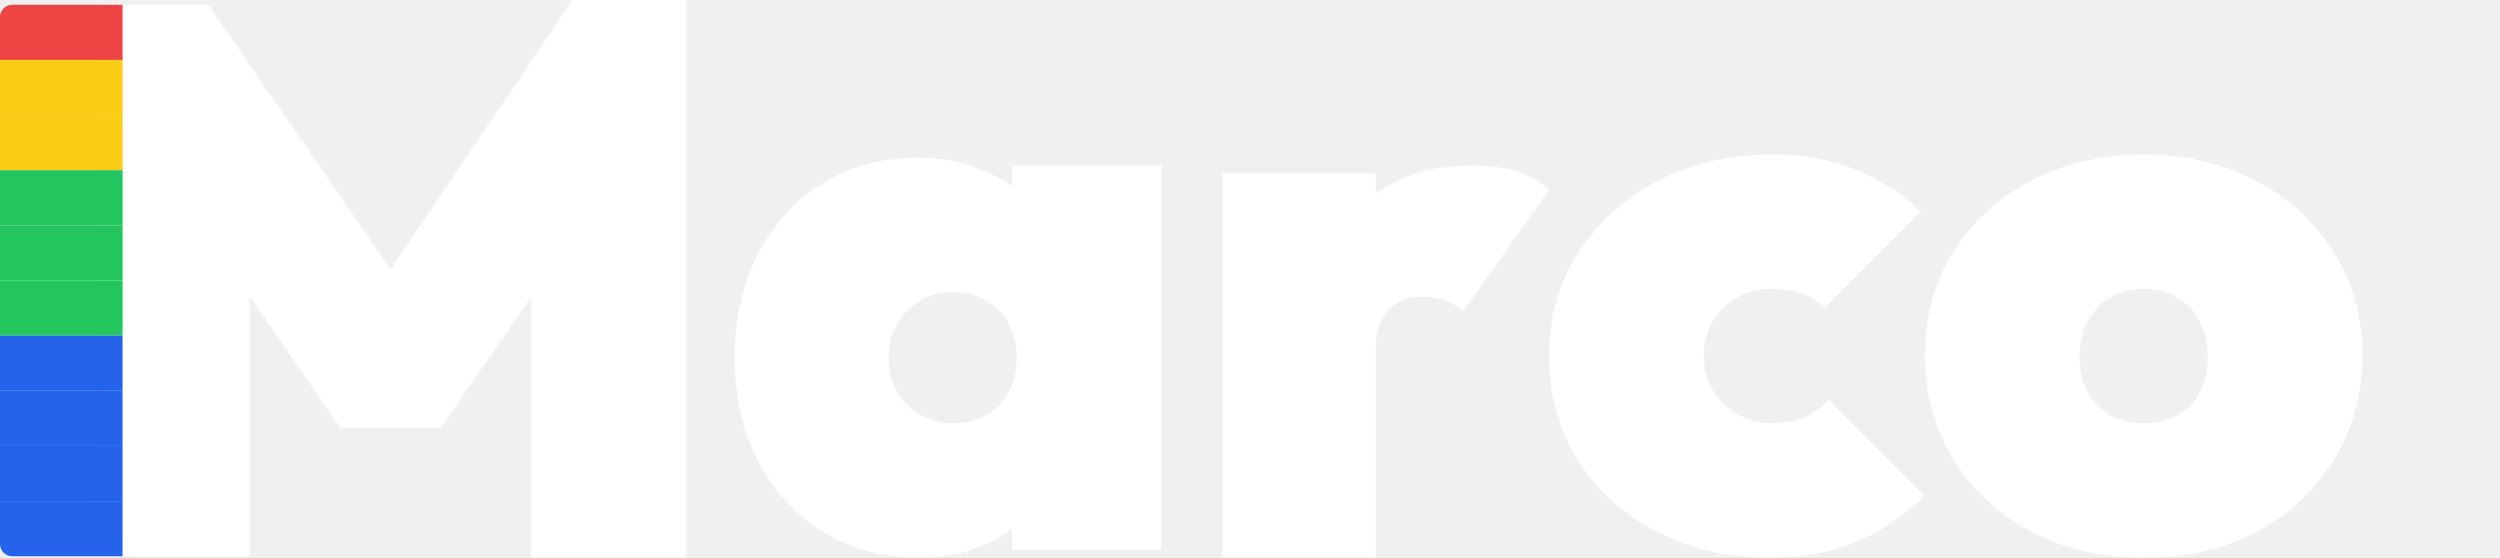
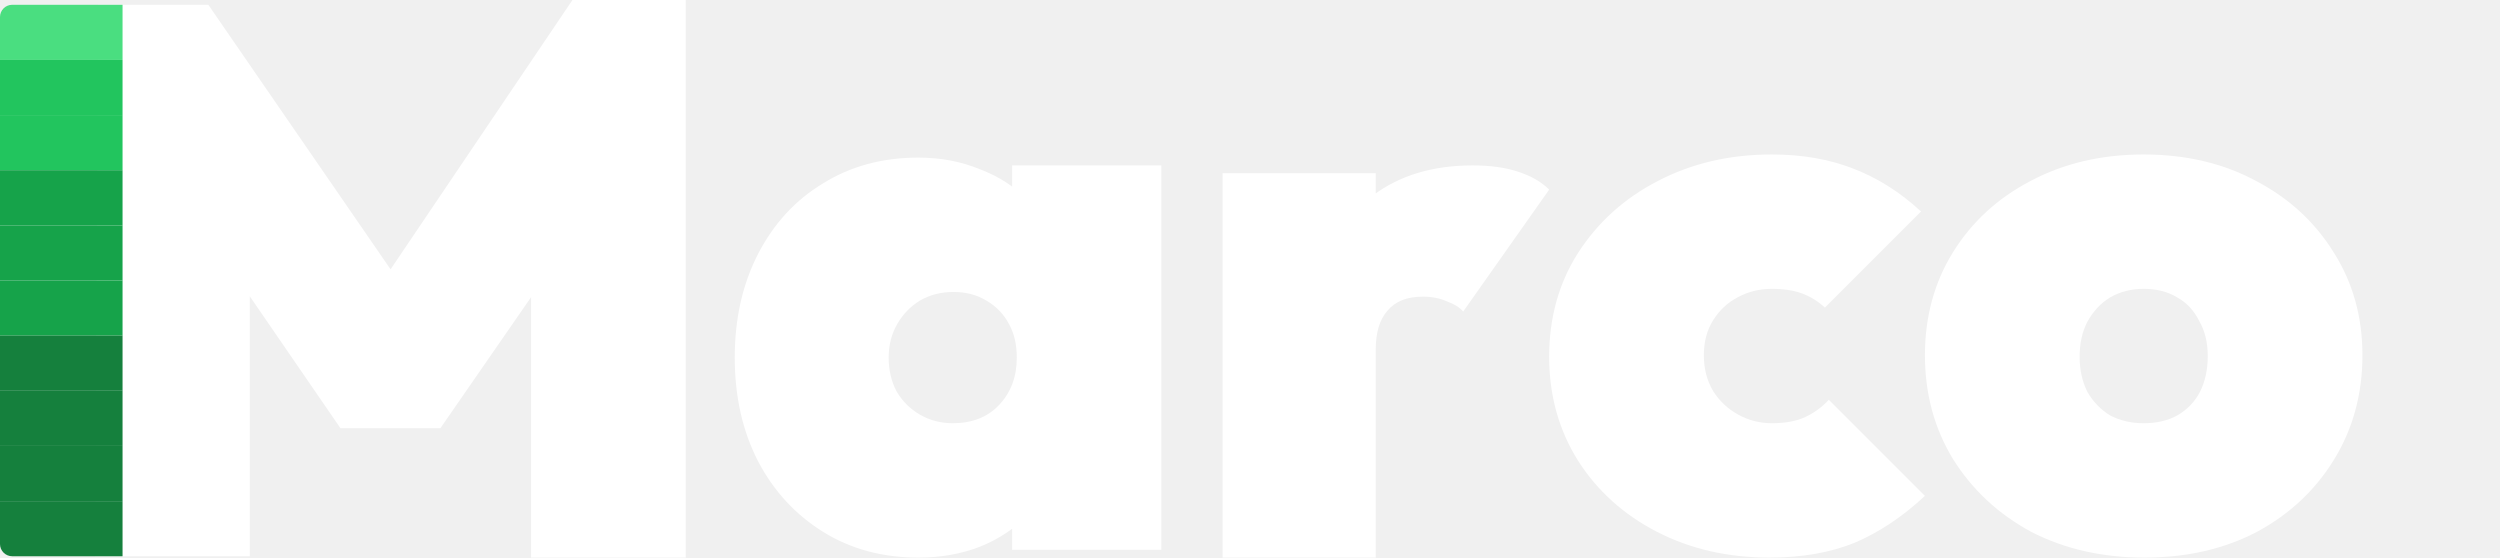
<svg xmlns="http://www.w3.org/2000/svg" width="408" height="91" viewBox="0 0 408 91" fill="none">
  <path d="M15.5 90.78L16 0.78H24.5H34L67.797 49.84H59.765L93.425 0H111.913V91H99.5H86.668V42.133L90.365 43.16L71.877 69.878H55.557L37.197 43.16L40.767 42.133V90.78H28H15.5Z" fill="white" />
  <g clip-path="url(#clip0_8_171)">
-     <rect y="0.78" width="20" height="9" fill="#EF4444" />
-     <rect y="9.78" width="20" height="9" fill="#FACC15" />
-     <rect y="18.78" width="20" height="9" fill="#FACC15" />
-     <rect y="27.78" width="20" height="9" fill="#22C55E" />
-     <rect y="36.78" width="20" height="9" fill="#22C55E" />
-     <rect y="45.78" width="20" height="9" fill="#22C55E" />
-     <rect y="54.78" width="20" height="9" fill="#2563EB" />
-     <rect y="63.78" width="20" height="9" fill="#2563EB" />
-     <rect y="72.78" width="20" height="9" fill="#2563EB" />
-     <rect y="81.78" width="20" height="9" fill="#2563EB" />
+     <rect y="0.78" width="20" height="9" fill="#4ADE80" />
+     <rect y="9.78" width="20" height="9" fill="#22C55E" />
+     <rect y="18.78" width="20" height="9" fill="#22C55E" />
+     <rect y="27.78" width="20" height="9" fill="#16A34A" />
+     <rect y="36.78" width="20" height="9" fill="#16A34A" />
+     <rect y="45.78" width="20" height="9" fill="#16A34A" />
+     <rect y="54.78" width="20" height="9" fill="#15803D" />
+     <rect y="63.78" width="20" height="9" fill="#15803D" />
+     <rect y="72.78" width="20" height="9" fill="#15803D" />
+     <rect y="81.78" width="20" height="9" fill="#15803D" />
  </g>
  <path d="M149.875 91C144.01 91 138.825 89.597 134.32 86.793C129.815 83.987 126.287 80.162 123.737 75.317C121.187 70.388 119.912 64.735 119.912 58.36C119.912 51.985 121.187 46.333 123.737 41.403C126.287 36.472 129.815 32.648 134.32 29.927C138.825 27.122 144.01 25.72 149.875 25.72C153.53 25.72 156.887 26.358 159.947 27.633C163.092 28.823 165.685 30.523 167.725 32.733C169.85 34.943 171.21 37.492 171.805 40.383V76.338C171.21 79.228 169.85 81.778 167.725 83.987C165.685 86.198 163.092 87.94 159.947 89.215C156.887 90.405 153.53 91 149.875 91ZM155.485 69.07C158.63 69.07 161.137 68.093 163.007 66.138C164.962 64.097 165.94 61.505 165.94 58.36C165.94 56.235 165.515 54.407 164.665 52.877C163.815 51.263 162.582 49.987 160.967 49.053C159.437 48.117 157.652 47.65 155.612 47.65C153.572 47.65 151.745 48.117 150.13 49.053C148.6 49.987 147.367 51.263 146.432 52.877C145.497 54.492 145.03 56.32 145.03 58.36C145.03 60.4 145.455 62.227 146.305 63.843C147.24 65.457 148.515 66.733 150.13 67.668C151.745 68.603 153.53 69.07 155.485 69.07ZM165.175 89.725V72.895L168.617 57.595L165.175 42.422V26.995H189.527V89.725H165.175Z" fill="white" />
  <path d="M199.528 91V28.27H224.518V91H199.528ZM224.518 57.085L212.915 46.758C216.145 39.958 219.885 34.985 224.135 31.84C228.47 28.61 233.868 26.995 240.328 26.995C243.218 26.995 245.683 27.335 247.723 28.015C249.848 28.695 251.548 29.672 252.823 30.948L238.798 50.837C238.203 50.157 237.31 49.605 236.12 49.18C235.015 48.67 233.698 48.415 232.168 48.415C229.618 48.415 227.705 49.18 226.43 50.71C225.155 52.155 224.518 54.28 224.518 57.085Z" fill="white" />
  <path d="M288.777 91C281.977 91 275.858 89.597 270.418 86.793C264.978 83.987 260.685 80.12 257.54 75.19C254.395 70.175 252.823 64.522 252.823 58.233C252.823 51.858 254.395 46.205 257.54 41.275C260.77 36.26 265.105 32.35 270.545 29.545C276.07 26.655 282.275 25.21 289.16 25.21C294.09 25.21 298.51 25.975 302.42 27.505C306.415 29.035 310.113 31.372 313.513 34.517L297.83 50.2C296.725 49.18 295.493 48.415 294.133 47.905C292.773 47.395 291.115 47.14 289.16 47.14C287.12 47.14 285.25 47.608 283.55 48.542C281.935 49.392 280.618 50.625 279.598 52.24C278.578 53.855 278.068 55.767 278.068 57.977C278.068 60.188 278.578 62.142 279.598 63.843C280.618 65.457 281.978 66.733 283.678 67.668C285.378 68.603 287.205 69.07 289.16 69.07C291.37 69.07 293.198 68.73 294.643 68.05C296.088 67.37 297.363 66.435 298.467 65.245L314.15 80.927C310.495 84.328 306.67 86.877 302.675 88.578C298.68 90.192 294.047 91 288.777 91Z" fill="white" />
  <path d="M349.978 91C343.093 91 336.93 89.597 331.49 86.793C326.135 83.903 321.885 79.95 318.74 74.935C315.68 69.92 314.15 64.267 314.15 57.977C314.15 51.688 315.68 46.078 318.74 41.148C321.8 36.218 326.008 32.35 331.363 29.545C336.803 26.655 342.965 25.21 349.85 25.21C356.735 25.21 362.855 26.655 368.21 29.545C373.565 32.35 377.773 36.218 380.833 41.148C383.978 46.078 385.55 51.688 385.55 57.977C385.55 64.267 384.02 69.92 380.96 74.935C377.9 79.95 373.693 83.903 368.338 86.793C362.983 89.597 356.863 91 349.978 91ZM349.85 69.07C351.975 69.07 353.803 68.645 355.333 67.795C356.948 66.86 358.18 65.585 359.03 63.97C359.88 62.27 360.305 60.315 360.305 58.105C360.305 55.895 359.838 53.983 358.903 52.367C358.053 50.667 356.863 49.392 355.333 48.542C353.803 47.608 351.975 47.14 349.85 47.14C347.81 47.14 345.983 47.608 344.368 48.542C342.838 49.477 341.605 50.795 340.67 52.495C339.82 54.11 339.395 56.023 339.395 58.233C339.395 60.358 339.82 62.27 340.67 63.97C341.605 65.585 342.838 66.86 344.368 67.795C345.983 68.645 347.81 69.07 349.85 69.07Z" fill="white" />
  <defs>
    <clipPath id="clip0_8_171">
      <path d="M0 2.78C0 1.675 0.895 0.78 2 0.78H20V90.78H2C0.895 90.78 0 89.885 0 88.78V2.78Z" fill="white" />
    </clipPath>
  </defs>
</svg>
